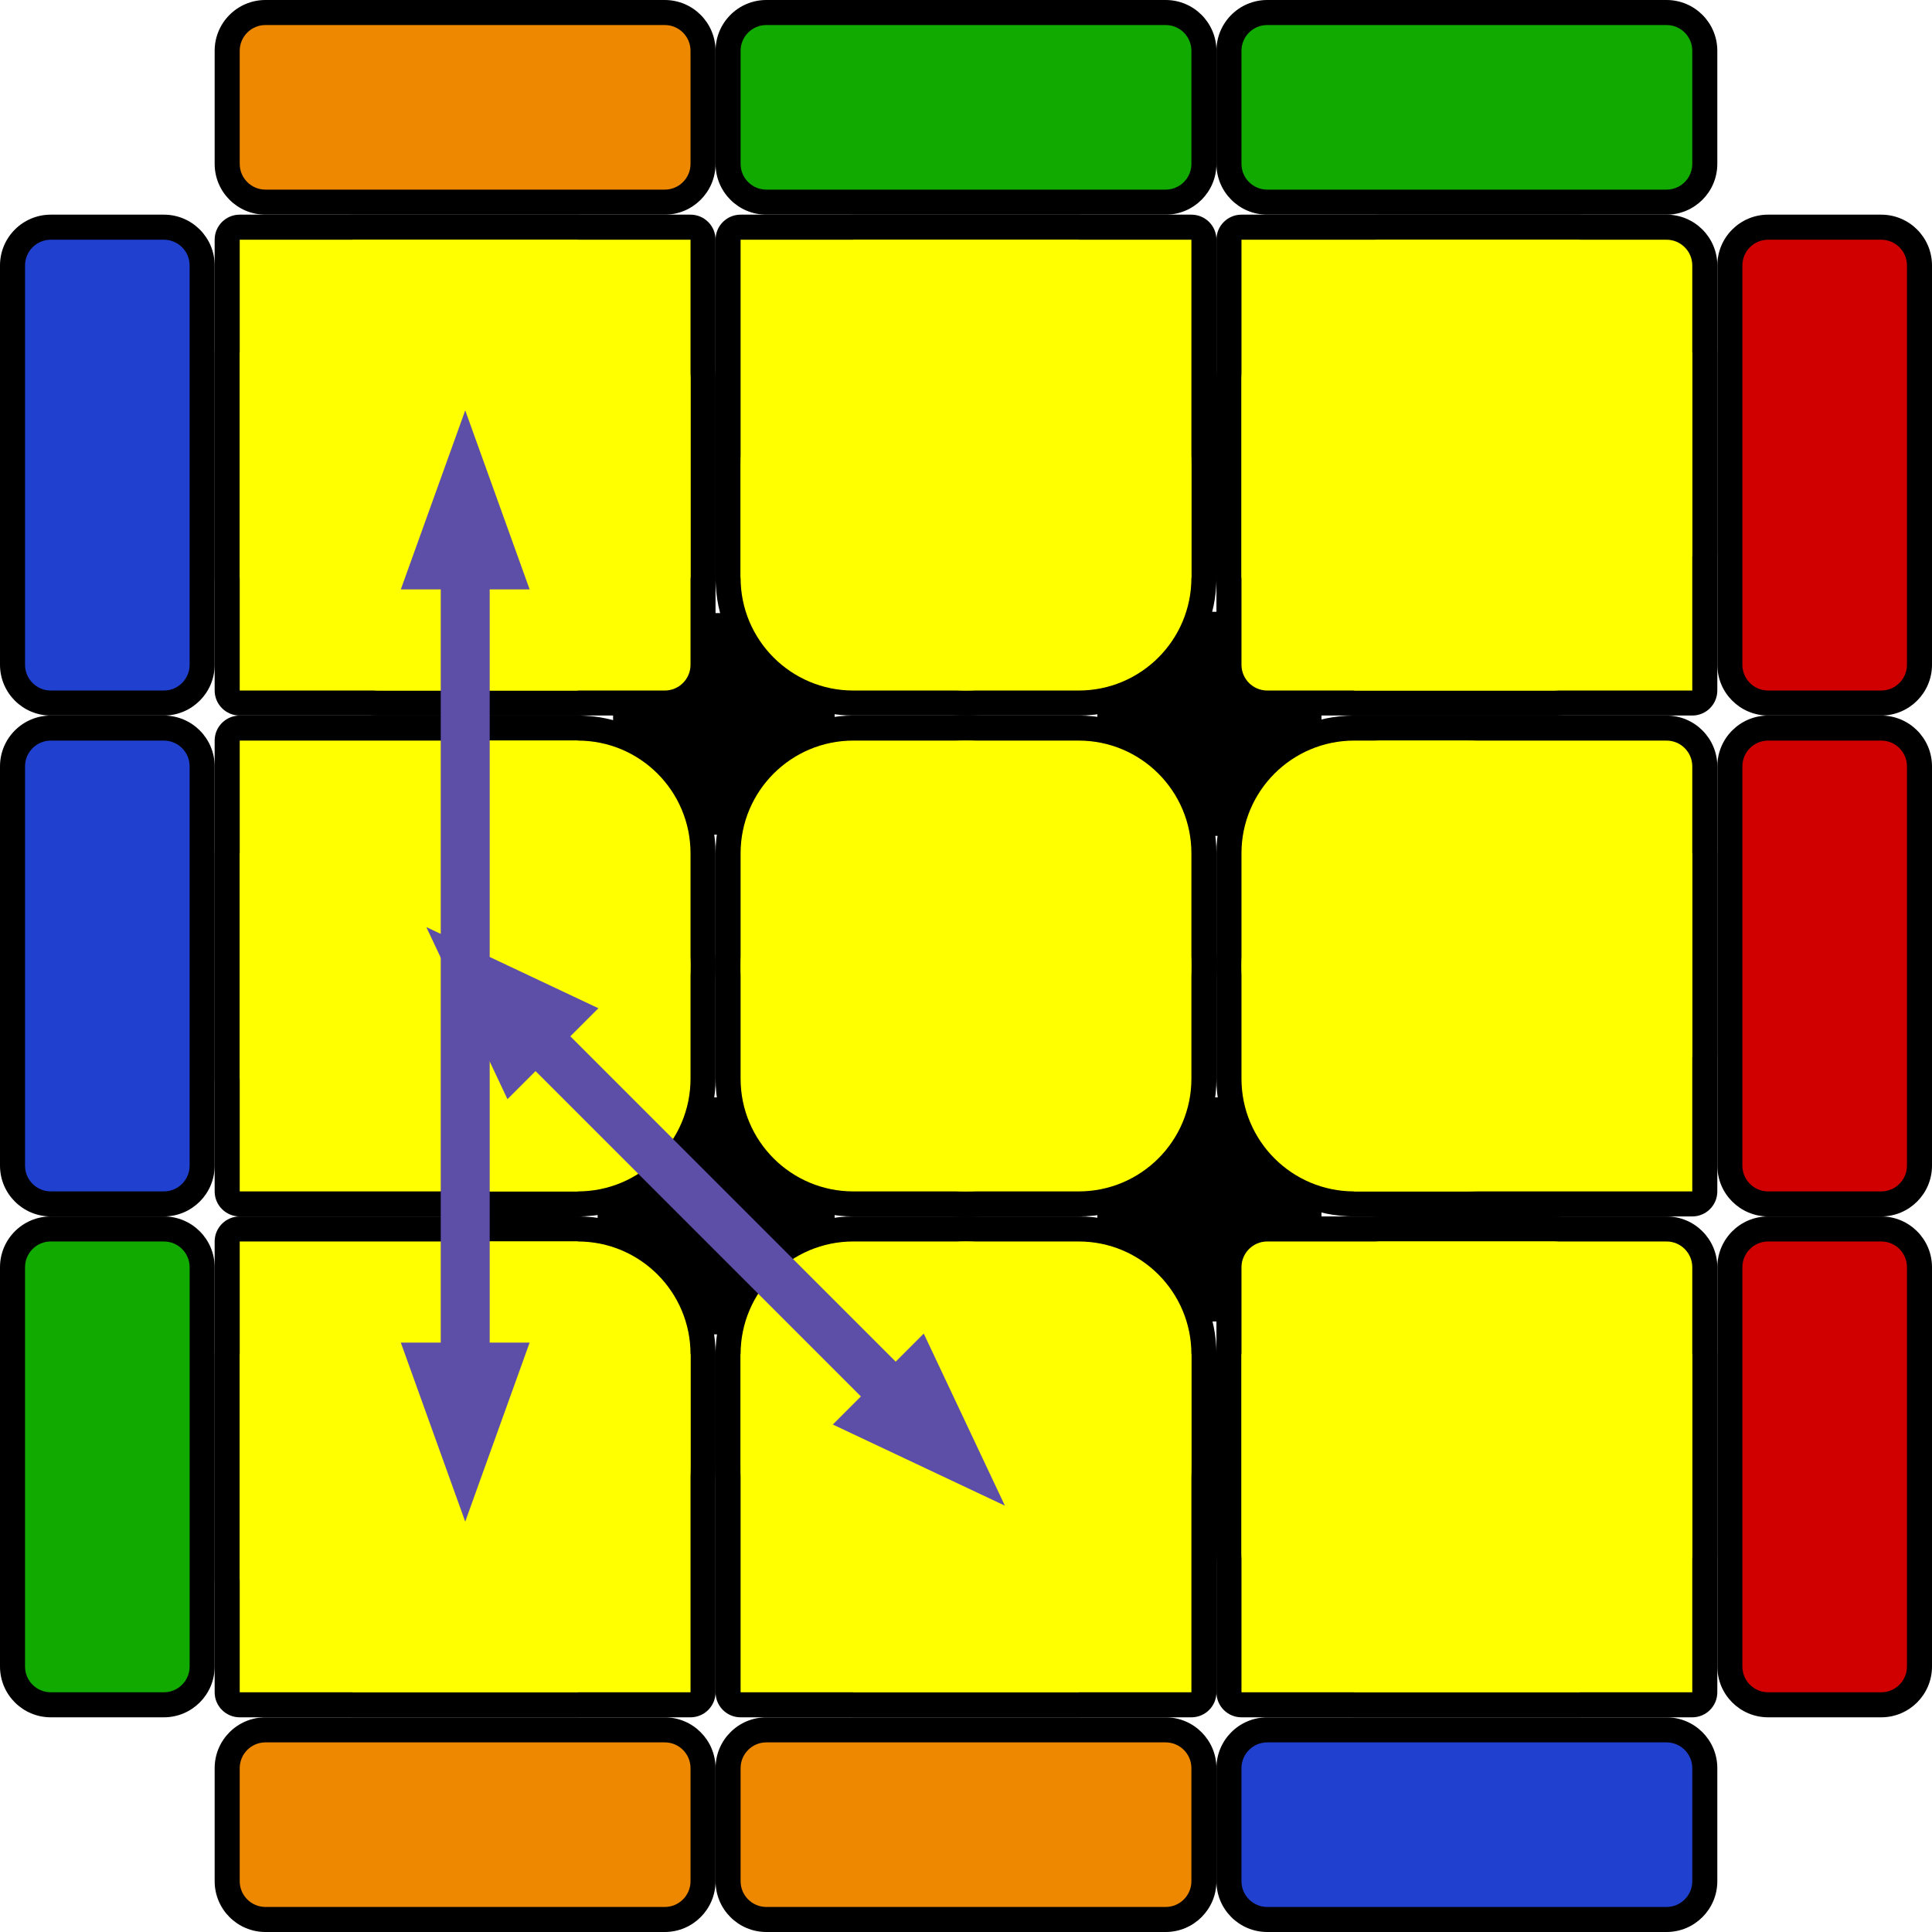
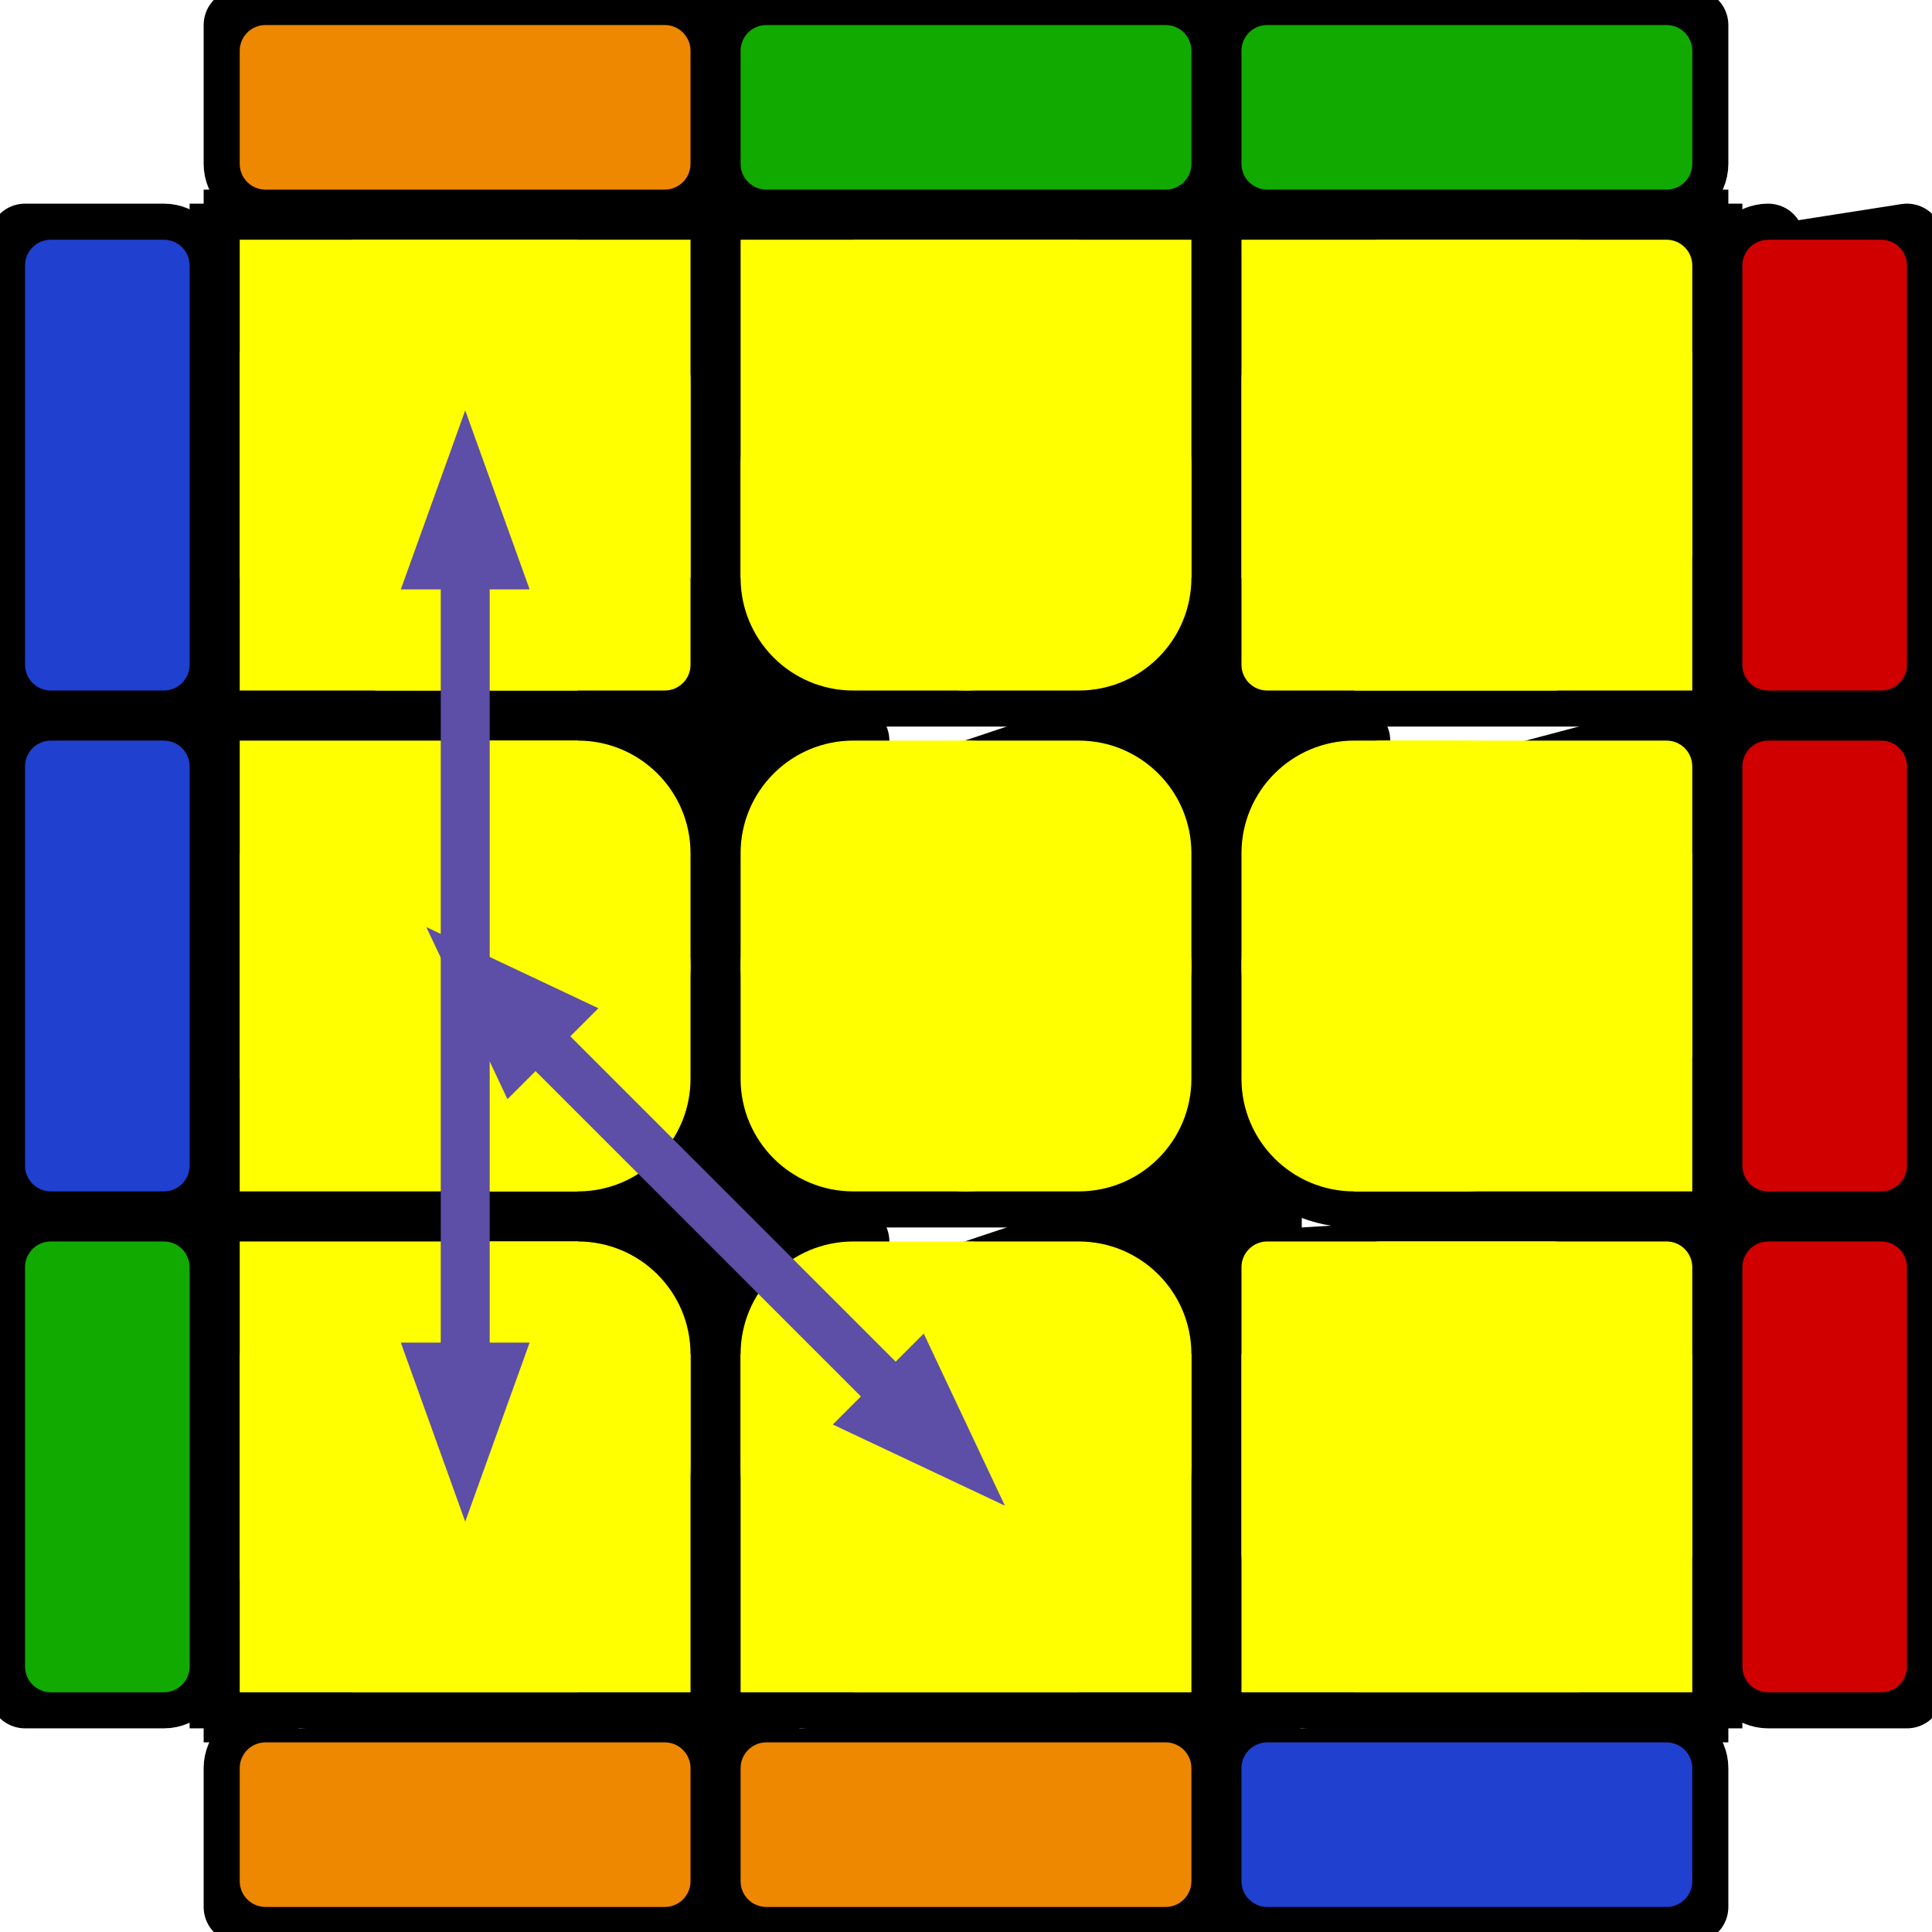
<svg xmlns="http://www.w3.org/2000/svg" version="1.1" viewBox="0 0 75 75" width="75" height="75">
-   <rect width="15.069" height="15.069" x="8.333" y="8.333" rx="0.972" ry="0.972" fill="#000000" />
-   <rect width="15.069" height="15.069" x="8.333" y="12.708" rx="0.972" ry="0.972" fill="#000000" />
-   <rect width="15.069" height="15.069" x="12.708" y="8.333" rx="0.972" ry="0.972" fill="#000000" />
-   <rect width="15.069" height="15.069" x="12.708" y="12.708" rx="1.972" ry="1.972" fill="#000000" />
-   <rect width="15.069" height="15.069" x="27.778" y="8.333" rx="0.972" ry="0.972" fill="#000000" />
-   <rect width="15.069" height="15.069" x="27.778" y="12.708" rx="5.347" ry="5.347" fill="#000000" />
-   <rect width="15.069" height="15.069" x="32.153" y="8.333" rx="0.972" ry="0.972" fill="#000000" />
-   <rect width="15.069" height="15.069" x="32.153" y="12.708" rx="5.347" ry="5.347" fill="#000000" />
-   <rect width="15.069" height="15.069" x="47.222" y="8.333" rx="0.972" ry="0.972" fill="#000000" />
-   <rect width="15.069" height="15.069" x="47.222" y="12.708" rx="1.972" ry="1.972" fill="#000000" />
-   <rect width="15.069" height="15.069" x="51.597" y="8.333" rx="1.972" ry="1.972" fill="#000000" />
-   <rect width="15.069" height="15.069" x="51.597" y="12.708" rx="0.972" ry="0.972" fill="#000000" />
-   <rect width="15.069" height="15.069" x="8.333" y="27.778" rx="0.972" ry="0.972" fill="#000000" />
-   <rect width="15.069" height="15.069" x="8.333" y="32.153" rx="0.972" ry="0.972" fill="#000000" />
-   <rect width="15.069" height="15.069" x="12.708" y="27.778" rx="5.347" ry="5.347" fill="#000000" />
-   <rect width="15.069" height="15.069" x="12.708" y="32.153" rx="5.347" ry="5.347" fill="#000000" />
-   <rect width="15.069" height="15.069" x="27.778" y="27.778" rx="5.347" ry="5.347" fill="#000000" />
-   <rect width="15.069" height="15.069" x="27.778" y="32.153" rx="5.347" ry="5.347" fill="#000000" />
-   <rect width="15.069" height="15.069" x="32.153" y="27.778" rx="5.347" ry="5.347" fill="#000000" />
-   <rect width="15.069" height="15.069" x="32.153" y="32.153" rx="5.347" ry="5.347" fill="#000000" />
-   <rect width="15.069" height="15.069" x="47.222" y="27.778" rx="5.347" ry="5.347" fill="#000000" />
-   <rect width="15.069" height="15.069" x="47.222" y="32.153" rx="5.347" ry="5.347" fill="#000000" />
-   <rect width="15.069" height="15.069" x="51.597" y="27.778" rx="1.972" ry="1.972" fill="#000000" />
-   <rect width="15.069" height="15.069" x="51.597" y="32.153" rx="0.972" ry="0.972" fill="#000000" />
-   <rect width="15.069" height="15.069" x="8.333" y="47.222" rx="0.972" ry="0.972" fill="#000000" />
-   <rect width="15.069" height="15.069" x="8.333" y="51.597" rx="0.972" ry="0.972" fill="#000000" />
-   <rect width="15.069" height="15.069" x="12.708" y="47.222" rx="5.347" ry="5.347" fill="#000000" />
-   <rect width="15.069" height="15.069" x="12.708" y="51.597" rx="0.972" ry="0.972" fill="#000000" />
-   <rect width="15.069" height="15.069" x="27.778" y="47.222" rx="5.347" ry="5.347" fill="#000000" />
-   <rect width="15.069" height="15.069" x="27.778" y="51.597" rx="0.972" ry="0.972" fill="#000000" />
-   <rect width="15.069" height="15.069" x="32.153" y="47.222" rx="5.347" ry="5.347" fill="#000000" />
-   <rect width="15.069" height="15.069" x="32.153" y="51.597" rx="0.972" ry="0.972" fill="#000000" />
-   <rect width="15.069" height="15.069" x="47.222" y="47.222" rx="1.972" ry="1.972" fill="#000000" />
-   <rect width="15.069" height="15.069" x="47.222" y="51.597" rx="0.972" ry="0.972" fill="#000000" />
-   <rect width="15.069" height="15.069" x="51.597" y="47.222" rx="1.972" ry="1.972" fill="#000000" />
-   <rect width="15.069" height="15.069" x="51.597" y="51.597" rx="0.972" ry="0.972" fill="#000000" />
-   <rect width="19.444" height="8.333" x="8.333" y="6.661338147750939e-16" rx="1.972" ry="1.972" fill="#000000" />
-   <rect width="19.444" height="8.333" x="8.333" y="66.667" rx="1.972" ry="1.972" fill="#000000" />
-   <rect width="8.333" height="19.444" x="6.661338147750939e-16" y="8.333" rx="1.972" ry="1.972" fill="#000000" />
-   <rect width="8.333" height="19.444" x="66.667" y="8.333" rx="1.972" ry="1.972" fill="#000000" />
-   <rect width="19.444" height="8.333" x="27.778" y="6.661338147750939e-16" rx="1.972" ry="1.972" fill="#000000" />
-   <rect width="19.444" height="8.333" x="27.778" y="66.667" rx="1.972" ry="1.972" fill="#000000" />
-   <rect width="8.333" height="19.444" x="6.661338147750939e-16" y="27.778" rx="1.972" ry="1.972" fill="#000000" />
-   <rect width="8.333" height="19.444" x="66.667" y="27.778" rx="1.972" ry="1.972" fill="#000000" />
-   <rect width="19.444" height="8.333" x="47.222" y="6.661338147750939e-16" rx="1.972" ry="1.972" fill="#000000" />
-   <rect width="19.444" height="8.333" x="47.222" y="66.667" rx="1.972" ry="1.972" fill="#000000" />
-   <rect width="8.333" height="19.444" x="6.661338147750939e-16" y="47.222" rx="1.972" ry="1.972" fill="#000000" />
-   <rect width="8.333" height="19.444" x="66.667" y="47.222" rx="1.972" ry="1.972" fill="#000000" />
-   <rect width="9.2" height="9.2" x="23.2" y="42.6" fill="#000000" />
-   <rect width="8.7" height="8.7" x="42.6" y="23.75" fill="#000000" />
-   <rect width="8.7" height="8.7" x="42.6" y="42.6" fill="#000000" />
-   <rect width="8.6" height="8.6" x="23.8" y="23.8" fill="#000000" />
+   <rect width="6.614" height="6.614" x="24.471" y="24.471" fill="#000000" />
+   <rect width="6.624" height="6.624" x="43.91" y="24.466" fill="#000000" />
+   <rect width="6.624" height="6.624" x="24.466" y="43.91" fill="#000000" />
+   <rect width="6.624" height="6.624" x="43.91" y="43.91" fill="#000000" />
+   <rect width="1.757" height="1.757" x="26.899" y="7.455" fill="#000000" />
+   <rect width="1.757" height="1.757" x="46.344" y="7.455" fill="#000000" />
+   <rect width="1.757" height="1.757" x="7.455" y="26.899" fill="#000000" />
+   <rect width="1.747" height="1.747" x="65.793" y="26.904" fill="#000000" />
+   <rect width="1.757" height="1.757" x="7.455" y="46.344" fill="#000000" />
+   <rect width="1.747" height="1.747" x="65.793" y="46.349" fill="#000000" />
+   <rect width="1.747" height="1.747" x="26.904" y="65.793" fill="#000000" />
+   <rect width="1.747" height="1.747" x="46.349" y="65.793" fill="#000000" />
+   <path d="M9.306 9.306L26.806 9.306L26.806 9.306L26.806 25.806A1 1 0 0 1 25.806 26.806L9.306 26.806L9.306 26.806L9.306 9.306L9.306 9.306Z" fill="none" stroke="#000000" stroke-width="2.8" stroke-linejoin="round" stroke-linecap="round" />
+   <path d="M9.306 28.75L22.431 28.75A4.375 4.375 0 0 1 26.806 33.125L26.806 41.875A4.375 4.375 0 0 1 22.431 46.25L9.306 46.25L9.306 46.25L9.306 28.75L9.306 28.75Z" fill="none" stroke="#000000" stroke-width="2.8" stroke-linejoin="round" stroke-linecap="round" />
+   <path d="M9.306 48.194L22.431 48.194A4.375 4.375 0 0 1 26.806 52.569L26.806 65.694L26.806 65.694L9.306 65.694L9.306 65.694L9.306 48.194L9.306 48.194Z" fill="none" stroke="#000000" stroke-width="2.8" stroke-linejoin="round" stroke-linecap="round" />
+   <path d="M28.75 9.306L46.25 9.306L46.25 9.306L46.25 22.431A4.375 4.375 0 0 1 41.875 26.806L33.125 26.806A4.375 4.375 0 0 1 28.75 22.431L28.75 9.306L28.75 9.306Z" fill="none" stroke="#000000" stroke-width="2.8" stroke-linejoin="round" stroke-linecap="round" />
+   <path d="M28.75 33.125L41.875 28.75A4.375 4.375 0 0 1 46.25 33.125L46.25 41.875A4.375 4.375 0 0 1 41.875 46.25L33.125 46.25A4.375 4.375 0 0 1 28.75 41.875L28.75 33.125A4.375 4.375 0 0 1 33.125 28.75Z" fill="none" stroke="#000000" stroke-width="2.8" stroke-linejoin="round" stroke-linecap="round" />
+   <path d="M28.75 52.569L41.875 48.194A4.375 4.375 0 0 1 46.25 52.569L46.25 65.694L46.25 65.694L28.75 65.694L28.75 65.694L28.75 52.569A4.375 4.375 0 0 1 33.125 48.194Z" fill="none" stroke="#000000" stroke-width="2.8" stroke-linejoin="round" stroke-linecap="round" />
+   <path d="M48.194 9.306L64.694 9.306A1 1 0 0 1 65.694 10.306L65.694 26.806L65.694 26.806L49.194 26.806A1 1 0 0 1 48.194 25.806L48.194 9.306L48.194 9.306Z" fill="none" stroke="#000000" stroke-width="2.8" stroke-linejoin="round" stroke-linecap="round" />
+   <path d="M48.194 33.125L64.694 28.75A1 1 0 0 1 65.694 29.75L65.694 46.25L65.694 46.25L52.569 46.25A4.375 4.375 0 0 1 48.194 41.875L48.194 33.125A4.375 4.375 0 0 1 52.569 28.75Z" fill="none" stroke="#000000" stroke-width="2.8" stroke-linejoin="round" stroke-linecap="round" />
+   <path d="M48.194 49.194L64.694 48.194A1 1 0 0 1 65.694 49.194L65.694 65.694L65.694 65.694L48.194 65.694L48.194 65.694L48.194 49.194A1 1 0 0 1 49.194 48.194Z" fill="none" stroke="#000000" stroke-width="2.8" stroke-linejoin="round" stroke-linecap="round" />
+   <path d="M9.306 0.972L26.806 0.972L26.806 0.972L26.806 6.361A1 1 0 0 1 25.806 7.361L10.306 7.361A1 1 0 0 1 9.306 6.361L9.306 0.972L9.306 0.972Z" fill="none" stroke="#000000" stroke-width="2.8" stroke-linejoin="round" stroke-linecap="round" />
+   <path d="M9.306 68.639L25.806 67.639A1 1 0 0 1 26.806 68.639L26.806 74.028L26.806 74.028L9.306 74.028L9.306 74.028L9.306 68.639A1 1 0 0 1 10.306 67.639Z" fill="none" stroke="#000000" stroke-width="2.8" stroke-linejoin="round" stroke-linecap="round" />
+   <path d="M0.972 9.306L6.361 9.306A1 1 0 0 1 7.361 10.306L7.361 25.806A1 1 0 0 1 6.361 26.806L0.972 26.806L0.972 26.806L0.972 9.306L0.972 9.306Z" fill="none" stroke="#000000" stroke-width="2.8" stroke-linejoin="round" stroke-linecap="round" />
+   <path d="M67.639 10.306L74.028 9.306L74.028 9.306L74.028 26.806L74.028 26.806L68.639 26.806A1 1 0 0 1 67.639 25.806L67.639 10.306A1 1 0 0 1 68.639 9.306Z" fill="none" stroke="#000000" stroke-width="2.8" stroke-linejoin="round" stroke-linecap="round" />
+   <path d="M28.75 0.972L46.25 0.972L46.25 0.972L46.25 6.361A1 1 0 0 1 45.25 7.361L29.75 7.361A1 1 0 0 1 28.75 6.361L28.75 0.972L28.75 0.972Z" fill="none" stroke="#000000" stroke-width="2.8" stroke-linejoin="round" stroke-linecap="round" />
+   <path d="M28.75 68.639L45.25 67.639A1 1 0 0 1 46.25 68.639L46.25 74.028L46.25 74.028L28.75 74.028L28.75 74.028L28.75 68.639A1 1 0 0 1 29.75 67.639Z" fill="none" stroke="#000000" stroke-width="2.8" stroke-linejoin="round" stroke-linecap="round" />
+   <path d="M0.972 28.75L6.361 28.75A1 1 0 0 1 7.361 29.75L7.361 45.25A1 1 0 0 1 6.361 46.25L0.972 46.25L0.972 46.25L0.972 28.75L0.972 28.75Z" fill="none" stroke="#000000" stroke-width="2.8" stroke-linejoin="round" stroke-linecap="round" />
+   <path d="M67.639 29.75L74.028 28.75L74.028 28.75L74.028 46.25L74.028 46.25L68.639 46.25A1 1 0 0 1 67.639 45.25L67.639 29.75A1 1 0 0 1 68.639 28.75Z" fill="none" stroke="#000000" stroke-width="2.8" stroke-linejoin="round" stroke-linecap="round" />
+   <path d="M48.194 0.972L65.694 0.972L65.694 0.972L65.694 6.361A1 1 0 0 1 64.694 7.361L49.194 7.361A1 1 0 0 1 48.194 6.361L48.194 0.972L48.194 0.972Z" fill="none" stroke="#000000" stroke-width="2.8" stroke-linejoin="round" stroke-linecap="round" />
+   <path d="M48.194 68.639L64.694 67.639A1 1 0 0 1 65.694 68.639L65.694 74.028L65.694 74.028L48.194 74.028L48.194 74.028L48.194 68.639A1 1 0 0 1 49.194 67.639Z" fill="none" stroke="#000000" stroke-width="2.8" stroke-linejoin="round" stroke-linecap="round" />
+   <path d="M0.972 48.194L6.361 48.194A1 1 0 0 1 7.361 49.194L7.361 64.694A1 1 0 0 1 6.361 65.694L0.972 65.694L0.972 65.694L0.972 48.194L0.972 48.194Z" fill="none" stroke="#000000" stroke-width="2.8" stroke-linejoin="round" stroke-linecap="round" />
+   <path d="M67.639 49.194L74.028 48.194L74.028 48.194L74.028 65.694L74.028 65.694L68.639 65.694A1 1 0 0 1 67.639 64.694L67.639 49.194A1 1 0 0 1 68.639 48.194Z" fill="none" stroke="#000000" stroke-width="2.8" stroke-linejoin="round" stroke-linecap="round" />
+   <path d="M7.361 9.306 L9.306 9.306 L9.306 7.361" fill="none" stroke="#000000" stroke-width="2.8" stroke-linejoin="round" stroke-linecap="butt" />
+   <path d="M67.639 9.306 L65.694 9.306 L65.694 7.361" fill="none" stroke="#000000" stroke-width="2.8" stroke-linejoin="round" stroke-linecap="butt" />
+   <path d="M7.361 65.694 L9.306 65.694 L9.306 67.639" fill="none" stroke="#000000" stroke-width="2.8" stroke-linejoin="round" stroke-linecap="butt" />
+   <path d="M67.639 65.694 L65.694 65.694 L65.694 67.639" fill="none" stroke="#000000" stroke-width="2.8" stroke-linejoin="round" stroke-linecap="butt" />
  <rect width="13.125" height="13.125" x="9.306" y="9.306" fill="#ffff00" />
  <rect width="13.125" height="13.125" x="9.306" y="13.681" fill="#ffff00" />
  <rect width="13.125" height="13.125" x="13.681" y="9.306" fill="#ffff00" />
  <rect width="13.125" height="13.125" x="13.681" y="13.681" rx="1.0" ry="1.0" fill="#ffff00" />
  <rect width="13.125" height="13.125" x="28.75" y="9.306" fill="#ffff00" />
  <rect width="13.125" height="13.125" x="28.75" y="13.681" rx="4.375" ry="4.375" fill="#ffff00" />
  <rect width="13.125" height="13.125" x="33.125" y="9.306" fill="#ffff00" />
  <rect width="13.125" height="13.125" x="33.125" y="13.681" rx="4.375" ry="4.375" fill="#ffff00" />
  <rect width="13.125" height="13.125" x="48.194" y="9.306" fill="#ffff00" />
  <rect width="13.125" height="13.125" x="48.194" y="13.681" rx="1.0" ry="1.0" fill="#ffff00" />
  <rect width="13.125" height="13.125" x="52.569" y="9.306" rx="1.0" ry="1.0" fill="#ffff00" />
  <rect width="13.125" height="13.125" x="52.569" y="13.681" fill="#ffff00" />
  <rect width="13.125" height="13.125" x="9.306" y="28.75" fill="#ffff00" />
  <rect width="13.125" height="13.125" x="9.306" y="33.125" fill="#ffff00" />
  <rect width="13.125" height="13.125" x="13.681" y="28.75" rx="4.375" ry="4.375" fill="#ffff00" />
  <rect width="13.125" height="13.125" x="13.681" y="33.125" rx="4.375" ry="4.375" fill="#ffff00" />
  <rect width="13.125" height="13.125" x="28.75" y="28.75" rx="4.375" ry="4.375" fill="#ffff00" />
  <rect width="13.125" height="13.125" x="28.75" y="33.125" rx="4.375" ry="4.375" fill="#ffff00" />
  <rect width="13.125" height="13.125" x="33.125" y="28.75" rx="4.375" ry="4.375" fill="#ffff00" />
  <rect width="13.125" height="13.125" x="33.125" y="33.125" rx="4.375" ry="4.375" fill="#ffff00" />
  <rect width="13.125" height="13.125" x="48.194" y="28.75" rx="4.375" ry="4.375" fill="#ffff00" />
  <rect width="13.125" height="13.125" x="48.194" y="33.125" rx="4.375" ry="4.375" fill="#ffff00" />
  <rect width="13.125" height="13.125" x="52.569" y="28.75" rx="1.0" ry="1.0" fill="#ffff00" />
  <rect width="13.125" height="13.125" x="52.569" y="33.125" fill="#ffff00" />
  <rect width="13.125" height="13.125" x="9.306" y="48.194" fill="#ffff00" />
  <rect width="13.125" height="13.125" x="9.306" y="52.569" fill="#ffff00" />
  <rect width="13.125" height="13.125" x="13.681" y="48.194" rx="4.375" ry="4.375" fill="#ffff00" />
  <rect width="13.125" height="13.125" x="13.681" y="52.569" fill="#ffff00" />
  <rect width="13.125" height="13.125" x="28.75" y="48.194" rx="4.375" ry="4.375" fill="#ffff00" />
  <rect width="13.125" height="13.125" x="28.75" y="52.569" fill="#ffff00" />
  <rect width="13.125" height="13.125" x="33.125" y="48.194" rx="4.375" ry="4.375" fill="#ffff00" />
  <rect width="13.125" height="13.125" x="33.125" y="52.569" fill="#ffff00" />
  <rect width="13.125" height="13.125" x="48.194" y="48.194" rx="1.0" ry="1.0" fill="#ffff00" />
  <rect width="13.125" height="13.125" x="48.194" y="52.569" fill="#ffff00" />
  <rect width="13.125" height="13.125" x="52.569" y="48.194" rx="1.0" ry="1.0" fill="#ffff00" />
  <rect width="13.125" height="13.125" x="52.569" y="52.569" fill="#ffff00" />
  <rect width="17.5" height="6.389" x="9.306" y="0.972" rx="1.0" ry="1.0" fill="#ee8800" />
  <rect width="17.5" height="6.389" x="9.306" y="67.639" rx="1.0" ry="1.0" fill="#ee8800" />
  <rect width="6.389" height="17.5" x="0.972" y="9.306" rx="1.0" ry="1.0" fill="#2040d0" />
  <rect width="6.389" height="17.5" x="67.639" y="9.306" rx="1.0" ry="1.0" fill="#d00000" />
  <rect width="17.5" height="6.389" x="28.75" y="0.972" rx="1.0" ry="1.0" fill="#11aa00" />
  <rect width="17.5" height="6.389" x="28.75" y="67.639" rx="1.0" ry="1.0" fill="#ee8800" />
  <rect width="6.389" height="17.5" x="0.972" y="28.75" rx="1.0" ry="1.0" fill="#2040d0" />
  <rect width="6.389" height="17.5" x="67.639" y="28.75" rx="1.0" ry="1.0" fill="#d00000" />
  <rect width="17.5" height="6.389" x="48.194" y="0.972" rx="1.0" ry="1.0" fill="#11aa00" />
  <rect width="17.5" height="6.389" x="48.194" y="67.639" rx="1.0" ry="1.0" fill="#2040d0" />
  <rect width="6.389" height="17.5" x="0.972" y="48.194" rx="1.0" ry="1.0" fill="#11aa00" />
  <rect width="6.389" height="17.5" x="67.639" y="48.194" rx="1.0" ry="1.0" fill="#d00000" />
  <path d="M18.06,15.93L15.56,22.88L17.11,22.88L17.11,52.12L15.56,52.12L18.06,59.07L20.56,52.12L19.01,52.12L19.01,22.88L20.56,22.88Z" fill="#5d4ea8" />
  <path d="M16.55,35.99L19.7,42.67L20.79,41.58L33.42,54.21L32.33,55.3L39.01,58.45L35.86,51.77L34.77,52.86L22.14,40.23L23.23,39.14Z" fill="#5d4ea8" />
</svg>
